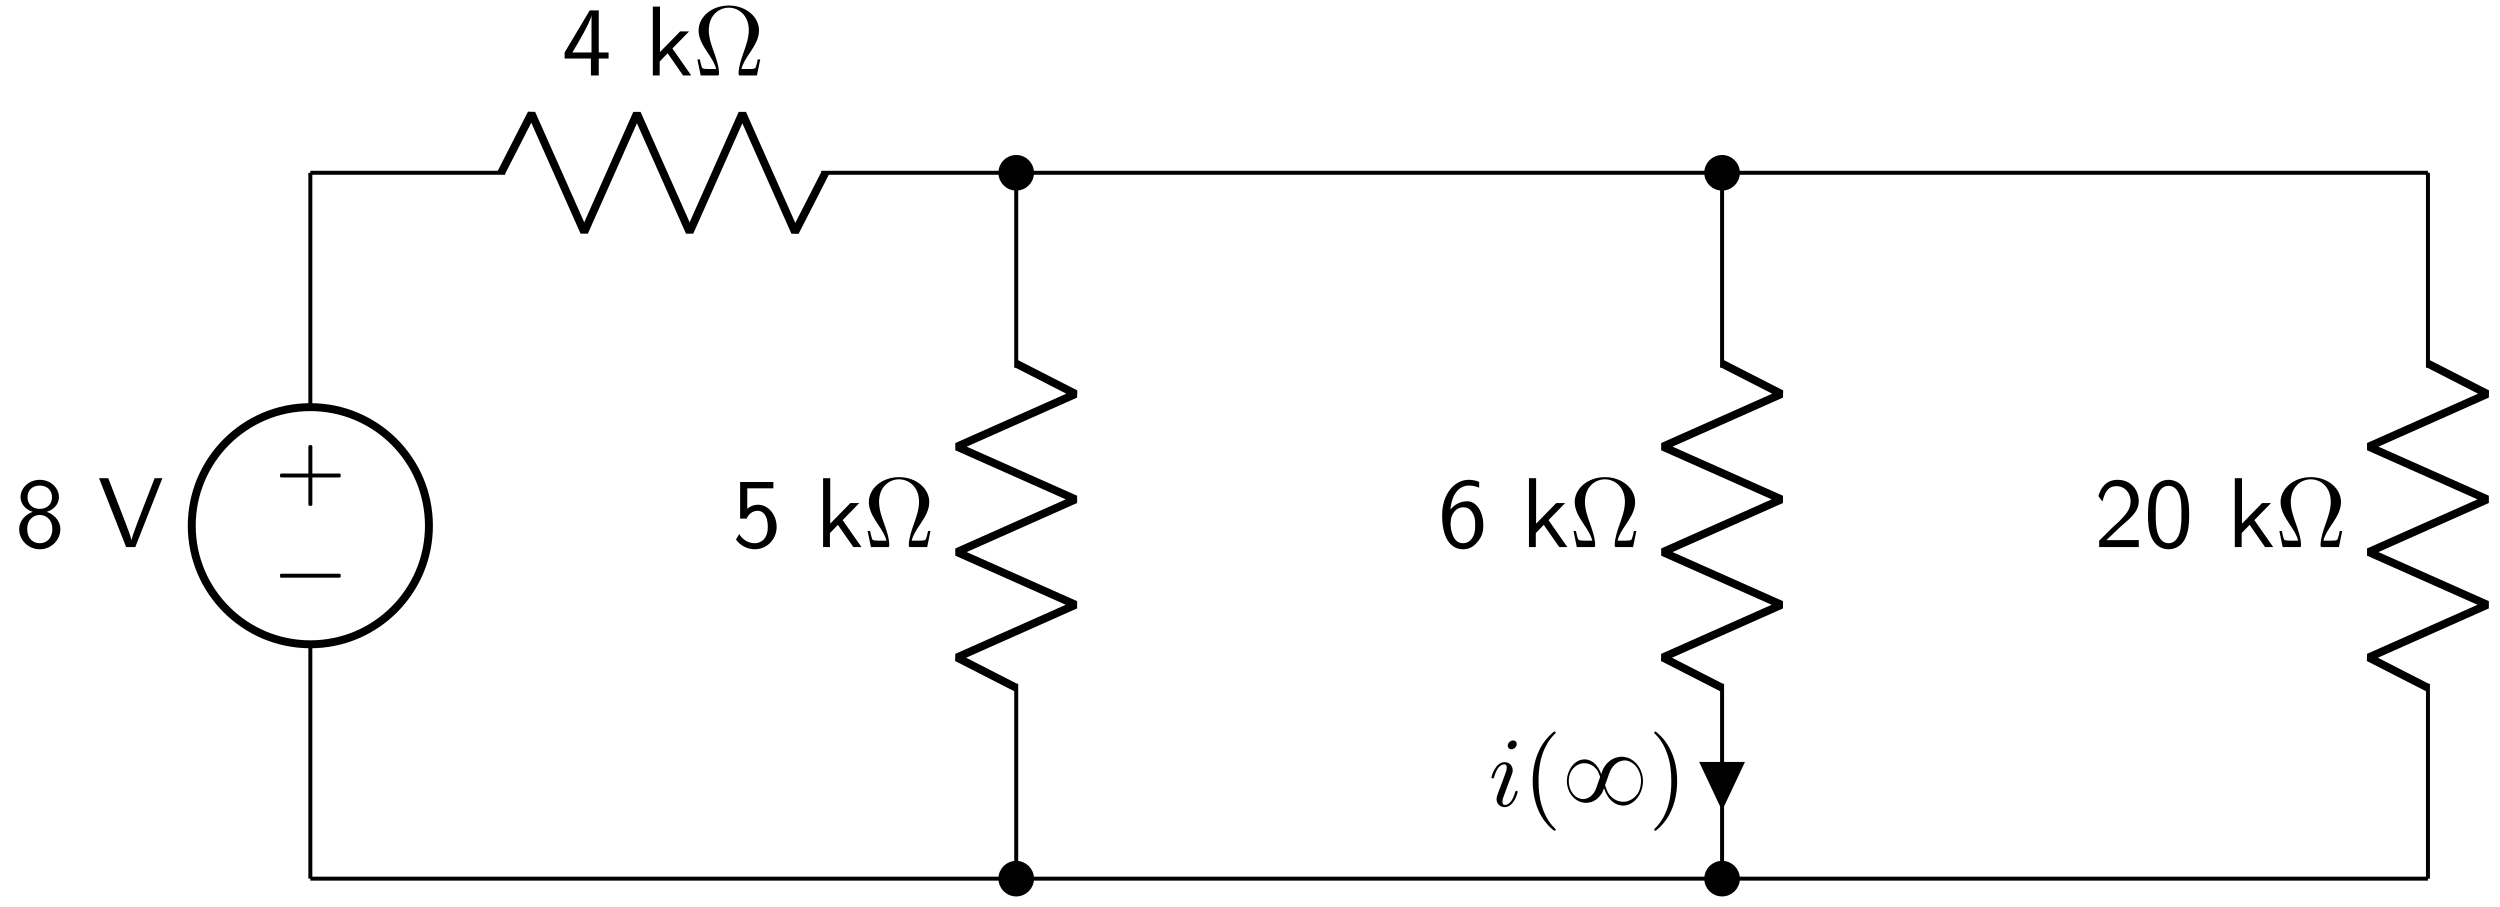
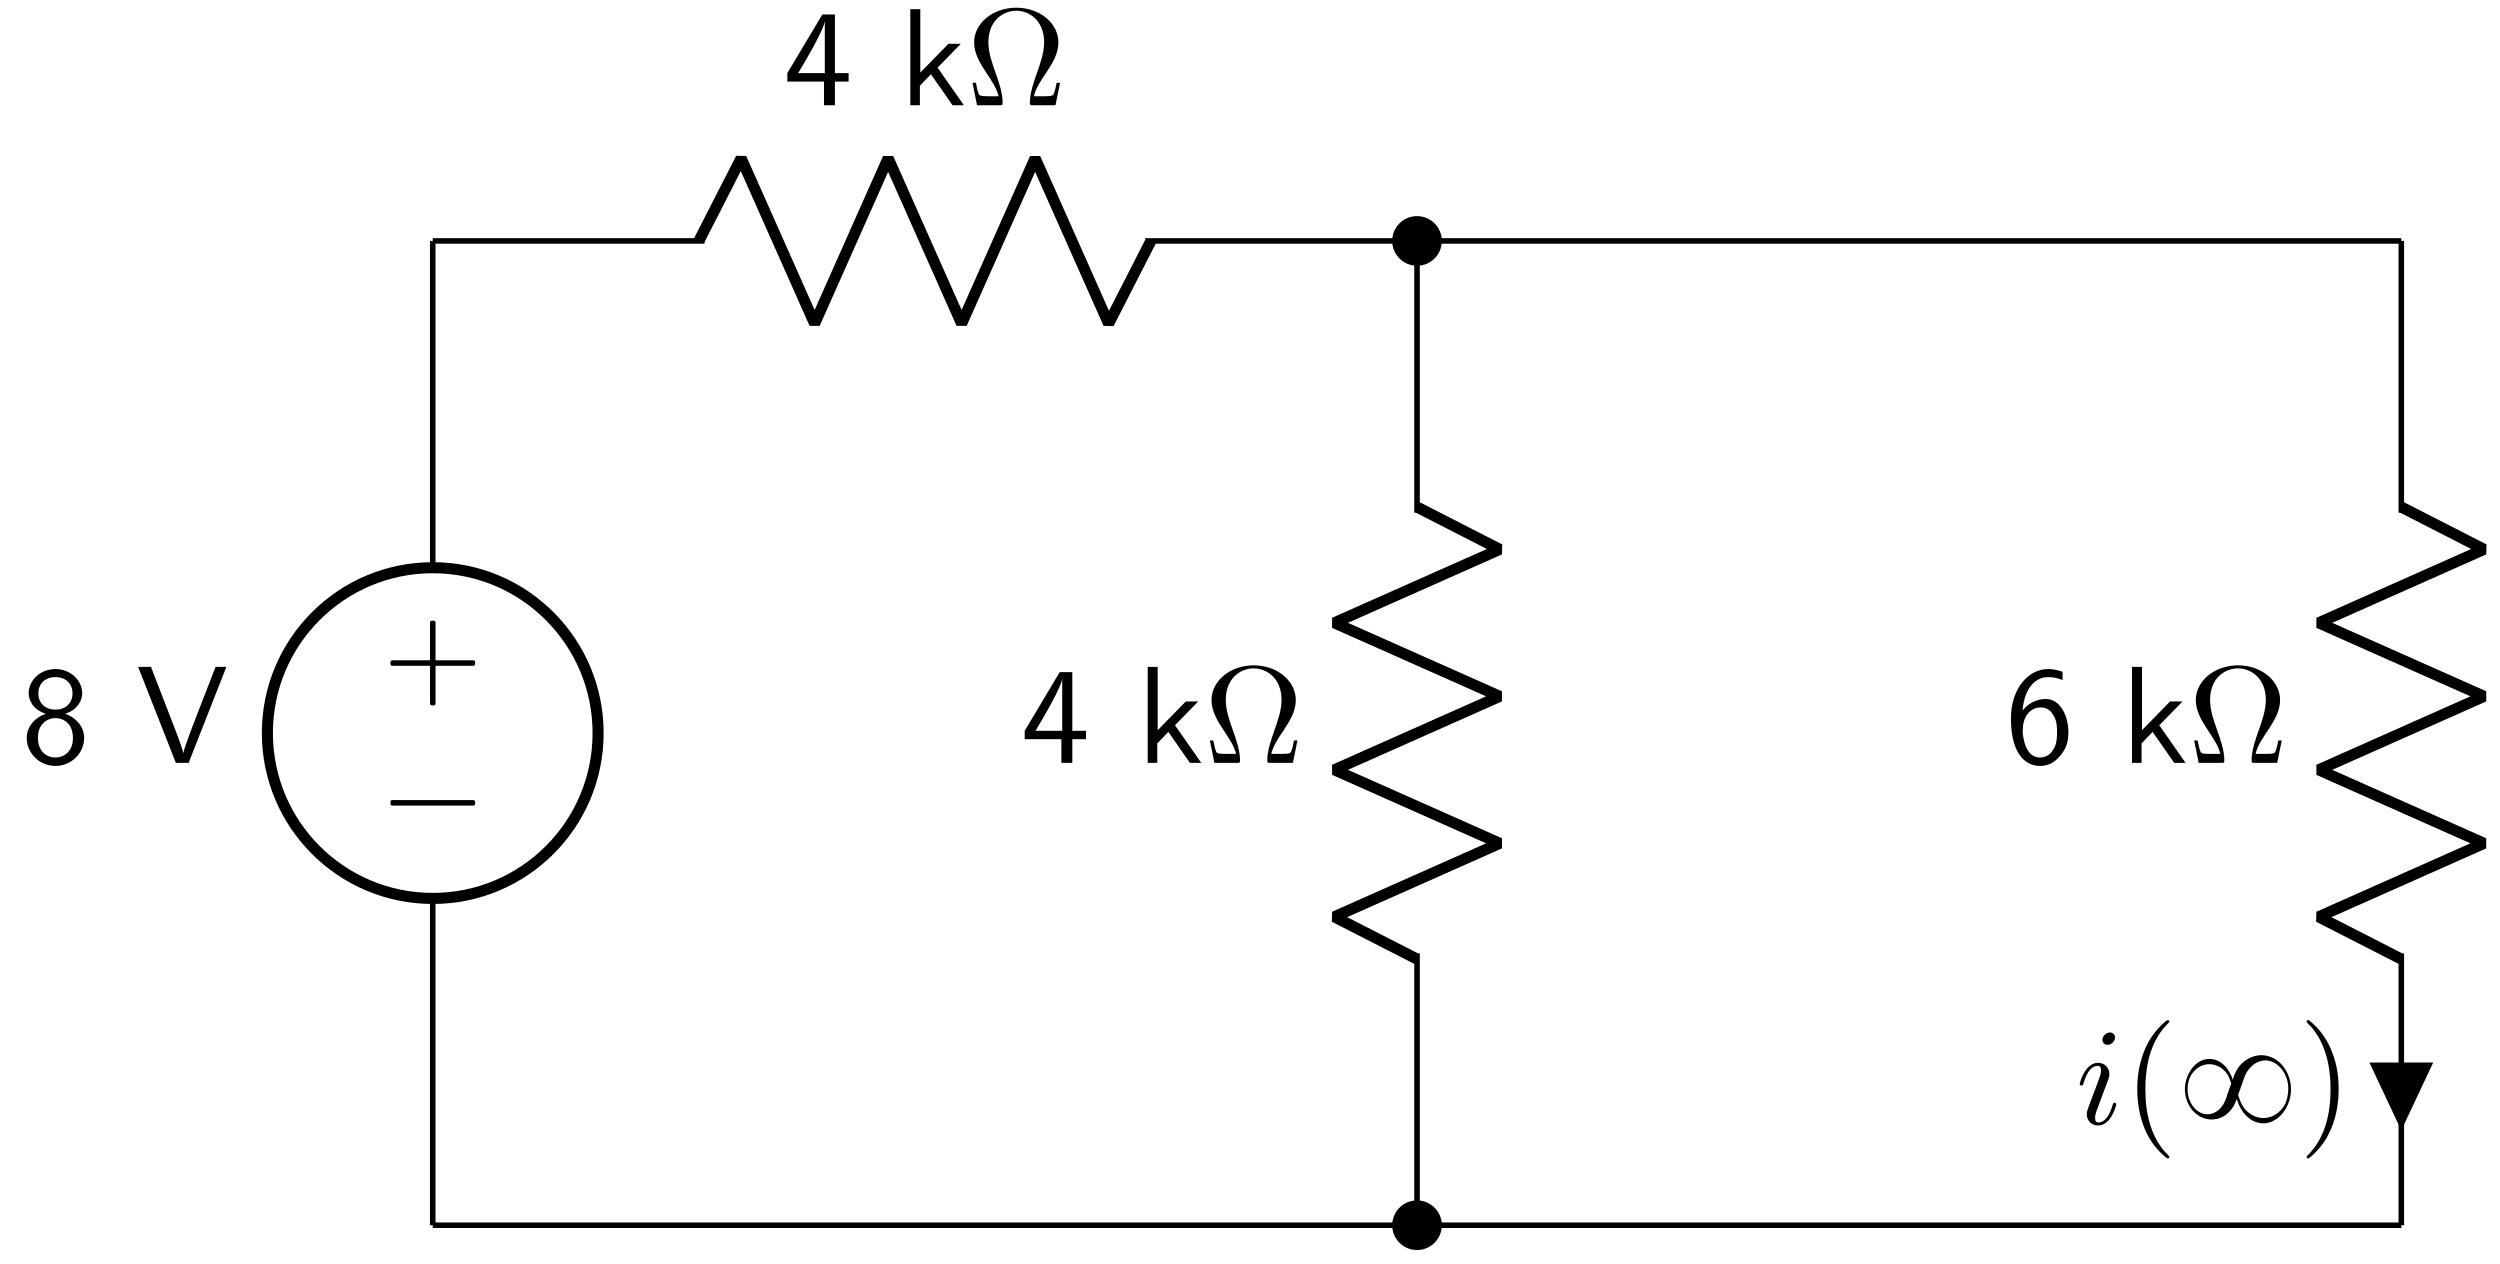
- <svg xmlns="http://www.w3.org/2000/svg" xmlns:xlink="http://www.w3.org/1999/xlink" version="1.1" width="251" height="91" viewBox="0 0 251 91">
+ <svg xmlns="http://www.w3.org/2000/svg" xmlns:xlink="http://www.w3.org/1999/xlink" version="1.1" width="180" height="91" viewBox="0 0 180 91">
  <defs>
    <path id="font_1_2" d="M.09 .27C.087 .269 .085 .267 .084 .264 .083 .261 .083 .257 .083 .254 .083 .246 .082 .236 .09 .232 .097 .229 .108 .231 .116 .231H.175 .548 .654 .678C.683 .231 .688 .231 .691 .235 .695 .238 .695 .243 .695 .248 .695 .256 .696 .268 .686 .27 .682 .271 .677 .271 .673 .271H.649 .572 .23 .132 .105C.1 .271 .095 .272 .09 .27Z" />
    <path id="font_1_1" d="M.369 .271H.152 .101C.094 .271 .086 .27 .084 .262 .082 .254 .081 .238 .088 .233 .093 .23 .1 .231 .106 .231H.147 .369V.013C.369-.004 .369-.02 .369-.037 .369-.044 .37-.052 .378-.054 .385-.056 .401-.057 .406-.051 .41-.046 .409-.038 .409-.032V.009 .231H.626 .677C.684 .231 .692 .232 .694 .24 .696 .248 .697 .264 .69 .269 .685 .272 .678 .271 .672 .271H.631 .409V.493 .534C.409 .54 .41 .548 .406 .553 .401 .559 .385 .558 .378 .556 .37 .554 .369 .546 .369 .539 .369 .522 .369 .506 .369 .489V.271Z" />
    <path id="font_2_51" d="M.457 .18C.457 .271 .387 .332 .32 .355 .409 .384 .443 .45 .443 .503 .443 .597 .358 .678 .25 .678 .138 .678 .056 .595 .056 .503 .056 .45 .09 .384 .179 .355 .107 .33 .042 .267 .042 .18 .042 .071 .134-.022 .249-.022 .368-.022 .457 .074 .457 .18M.373 .503C.373 .431 .322 .385 .25 .385 .173 .385 .126 .434 .126 .503 .126 .572 .175 .62 .249 .62 .328 .62 .373 .568 .373 .503M.376 .181C.376 .084 .314 .039 .25 .039 .181 .039 .123 .087 .123 .181 .123 .286 .195 .324 .249 .324 .307 .324 .376 .284 .376 .181Z" />
    <path id="font_2_111" d="M.652 .694H.574L.441 .352C.425 .311 .35 .118 .341 .072H.34C.332 .112 .289 .222 .28 .246L.107 .694H.014L.287 0H.379L.652 .694Z" />
    <path id="font_2_57" d="M.471 .171V.232H.372V.656H.281L.028 .232V.171H.293V0H.372V.171H.471M.299 .232H.106C.158 .318 .298 .555 .299 .612V.232Z" />
    <path id="font_2_70" d="M.471 0 .281 .272 .449 .444H.359L.156 .236V.694H.084V0H.153V.141L.233 .224 .389 0H.471Z" />
    <path id="font_3_1" d="M.677 .162H.652C.647 .136 .643 .113 .634 .089 .629 .073 .626 .065 .568 .065H.488C.501 .121 .532 .169 .577 .235 .624 .306 .665 .375 .665 .454 .665 .593 .53 .705 .361 .705 .189 .705 .056 .591 .056 .454 .056 .375 .097 .306 .144 .235 .188 .169 .22 .121 .233 .065H.153C.095 .065 .092 .073 .087 .088 .079 .111 .074 .137 .069 .162H.044L.077 0H.237C.259 0 .262 0 .262 .021 .262 .091 .231 .179 .208 .243 .187 .301 .159 .38 .159 .455 .159 .615 .269 .683 .36 .683 .456 .683 .562 .611 .562 .455 .562 .38 .535 .304 .506 .222 .491 .18 .459 .09 .459 .021 .459 0 .462 0 .485 0H.644L.677 .162Z" />
-     <path id="font_2_56" d="M.449 .203C.449 .328 .363 .427 .26 .427 .22 .427 .182 .412 .153 .386V.592H.416V.656H.081V.287H.147C.164 .327 .201 .366 .259 .366 .306 .366 .36 .325 .36 .205 .36 .039 .238 .039 .229 .039 .162 .039 .101 .078 .072 .132L.039 .076C.08 .019 .149-.022 .23-.022 .349-.022 .449 .077 .449 .203Z" />
    <path id="font_2_101" d="M.457 .222C.457 .35 .391 .462 .295 .462 .263 .462 .187 .454 .126 .379 .139 .54 .218 .62 .31 .62 .348 .62 .38 .613 .415 .599V.658C.364 .678 .323 .678 .309 .678 .168 .678 .042 .537 .042 .322 .042 .039 .166-.022 .251-.022 .311-.022 .354 .001 .393 .046 .438 .097 .457 .143 .457 .222M.375 .222C.375 .188 .375 .142 .351 .101 .334 .073 .308 .039 .251 .039 .145 .039 .13 .186 .127 .219 .127 .233 .127 .235 .128 .247 .128 .321 .173 .401 .256 .401 .304 .401 .332 .376 .352 .339 .373 .302 .375 .267 .375 .222Z" />
    <path id="font_4_1" d="M.284 .625C.284 .645 .27 .661 .247 .661 .22 .661 .193 .635 .193 .608 .193 .589 .207 .572 .231 .572 .254 .572 .284 .595 .284 .625M.208 .249C.22 .278 .22 .28 .23 .307 .238 .327 .243 .341 .243 .36 .243 .405 .211 .442 .161 .442 .067 .442 .029 .297 .029 .288 .029 .278 .039 .278 .041 .278 .051 .278 .052 .28 .057 .296 .084 .39 .124 .42 .158 .42 .166 .42 .183 .42 .183 .388 .183 .367 .176 .346 .172 .336 .164 .31 .119 .194 .103 .151 .093 .125 .08 .092 .08 .071 .08 .024 .114-.011 .162-.011 .256-.011 .293 .134 .293 .143 .293 .153 .284 .153 .281 .153 .271 .153 .271 .15 .266 .135 .248 .072 .215 .011 .164 .011 .147 .011 .14 .021 .14 .044 .14 .069 .146 .083 .169 .144L.208 .249Z" />
    <path id="font_1_4" d="M.317 .75C.311 .748 .306 .743 .301 .739 .291 .73 .282 .722 .273 .713 .238 .678 .208 .639 .183 .596 .131 .502 .105 .394 .101 .287 .097 .189 .109 .092 .141-.001 .167-.076 .209-.147 .265-.203 .278-.216 .291-.229 .306-.241 .312-.245 .319-.251 .327-.248 .334-.244 .333-.236 .329-.231 .318-.218 .305-.207 .294-.194 .246-.137 .213-.07 .192 .001 .167 .081 .159 .166 .159 .25 .159 .374 .177 .505 .239 .615 .254 .644 .273 .671 .294 .696 .301 .704 .308 .712 .316 .72 .321 .725 .327 .73 .331 .736 .336 .746 .326 .753 .317 .75Z" />
    <path id="font_1_3" d="M.401 .321H.4C.397 .339 .388 .356 .379 .372 .366 .395 .351 .416 .331 .432 .298 .461 .253 .476 .21 .468 .196 .466 .183 .462 .171 .456 .112 .428 .075 .364 .061 .302 .039 .201 .086 .084 .186 .044 .201 .038 .217 .034 .233 .033 .252 .031 .271 .033 .289 .037 .31 .042 .329 .051 .347 .063 .374 .082 .396 .108 .412 .137 .419 .151 .424 .166 .43 .18 .438 .162 .443 .143 .452 .125 .476 .078 .512 .038 .56 .017 .576 .011 .592 .007 .609 .005 .661 0 .711 .025 .747 .061 .805 .119 .831 .208 .82 .288 .808 .375 .753 .458 .668 .487 .655 .491 .642 .494 .629 .496 .613 .497 .598 .498 .582 .495 .562 .492 .542 .486 .523 .477 .5 .466 .48 .45 .462 .432 .432 .401 .413 .362 .401 .321M.39 .292C.389 .285 .385 .278 .383 .272 .378 .258 .373 .244 .368 .23 .36 .205 .352 .179 .341 .156 .324 .122 .296 .092 .26 .078 .248 .073 .236 .071 .223 .07 .213 .07 .204 .071 .194 .073 .164 .079 .138 .098 .119 .121 .088 .159 .073 .21 .075 .259 .076 .285 .081 .313 .092 .337 .113 .382 .153 .418 .202 .429 .275 .444 .349 .4 .376 .332 .38 .323 .383 .315 .386 .306 .387 .302 .39 .296 .39 .292M.802 .235C.799 .205 .794 .175 .781 .147 .758 .099 .712 .06 .66 .047 .645 .044 .63 .042 .615 .043 .544 .047 .483 .096 .458 .161 .454 .172 .45 .182 .446 .193 .444 .199 .441 .205 .441 .211 .442 .219 .447 .228 .449 .235L.465 .28C.475 .307 .483 .335 .495 .36 .515 .399 .548 .434 .589 .45 .601 .455 .614 .457 .627 .459 .667 .463 .707 .444 .736 .417 .771 .384 .792 .339 .8 .292 .803 .273 .804 .254 .802 .235Z" />
    <path id="font_1_5" d="M.063 .75C.056 .747 .056 .74 .06 .734 .068 .722 .081 .712 .091 .701 .135 .65 .167 .59 .189 .526 .22 .437 .23 .343 .23 .25 .23 .133 .213 .012 .16-.094 .143-.128 .123-.16 .098-.19 .092-.198 .085-.206 .077-.214 .071-.22 .065-.225 .06-.232 .054-.24 .059-.25 .069-.249 .075-.248 .08-.243 .084-.24 .094-.232 .104-.223 .113-.214 .15-.177 .182-.137 .207-.091 .271 .024 .293 .157 .288 .287 .285 .371 .269 .455 .236 .533 .209 .599 .17 .659 .12 .709 .108 .721 .096 .732 .083 .743 .077 .747 .071 .753 .063 .75Z" />
-     <path id="font_2_107" d="M.449 0V.071H.267C.255 .071 .243 .07 .231 .07H.122C.154 .098 .23 .173 .261 .202 .28 .22 .331 .262 .35 .28 .395 .325 .449 .378 .449 .463 .449 .578 .368 .678 .236 .678 .122 .678 .066 .6 .042 .514 .054 .497 .059 .491 .061 .488 .063 .486 .073 .473 .083 .459 .103 .536 .131 .614 .222 .614 .316 .614 .367 .539 .367 .461 .367 .376 .31 .319 .251 .259L.174 .188 .05 .064V0H.449Z" />
-     <path id="font_2_121" d="M.457 .326C.457 .405 .453 .498 .411 .579 .37 .654 .301 .678 .25 .678 .191 .678 .121 .651 .08 .562 .047 .489 .042 .406 .042 .326 .042 .246 .046 .173 .076 .1 .116 .005 .192-.022 .249-.022 .322-.022 .385 .019 .417 .087 .447 .152 .457 .218 .457 .326M.379 .338C.379 .271 .379 .208 .361 .145 .335 .055 .282 .039 .25 .039 .198 .039 .157 .076 .137 .148 .121 .206 .12 .26 .12 .338 .12 .401 .12 .461 .137 .516 .143 .535 .168 .617 .249 .617 .327 .617 .353 .541 .36 .523 .379 .467 .379 .4 .379 .338V.338Z" />
  </defs>
-   <path transform="matrix(1.00003,0,0,-1.00003,31.15843,88.21629)" stroke-width=".399" stroke-linecap="butt" stroke-miterlimit="10" stroke-linejoin="miter" fill="none" stroke="#000000" d="M0 70.867V47.339M0 23.528V0" />
-   <path transform="matrix(1.00003,0,0,-1.00003,31.15843,88.21629)" stroke-width=".797" stroke-linecap="butt" stroke-miterlimit="10" stroke-linejoin="miter" fill="none" stroke="#000000" d="M11.906 35.433C11.906 42.009 6.575 47.339 0 47.339-6.575 47.339-11.906 42.009-11.906 35.433-11.906 28.858-6.575 23.528 0 23.528 6.575 23.528 11.906 28.858 11.906 35.433ZM0 35.433" />
-   <use data-text="´" xlink:href="#font_1_2" transform="matrix(9.962899,0,0,-9.962899,27.28531,60.30245)" />
-   <use data-text="`" xlink:href="#font_1_1" transform="matrix(9.962899,0,0,-9.962899,27.28531,50.24115)" />
-   <use data-text="8" xlink:href="#font_2_51" transform="matrix(9.962899,0,0,-9.962899,1.506538,54.9283)" />
-   <use data-text="V" xlink:href="#font_2_111" transform="matrix(9.962899,0,0,-9.962899,9.805634,54.9283)" />
-   <path transform="matrix(1.00003,0,0,-1.00003,31.15843,88.21629)" stroke-width=".399" stroke-linecap="butt" stroke-miterlimit="10" stroke-linejoin="miter" fill="none" stroke="#000000" d="M0 70.867 19.559 70.867M51.308 70.867 70.867 70.867" />
-   <path transform="matrix(1.00003,0,0,-1.00003,31.15843,88.21629)" stroke-width=".797" stroke-linecap="butt" stroke-linejoin="bevel" fill="none" stroke="#000000" d="M19.161 70.867 22.205 76.82 27.496 64.914 32.788 76.82 38.079 64.914 43.371 76.82 48.662 64.914 51.706 70.867" />
-   <use data-text="4" xlink:href="#font_2_57" transform="matrix(9.962899,0,0,-9.962899,56.40919,7.577866)" />
-   <use data-text="k" xlink:href="#font_2_70" transform="matrix(9.962899,0,0,-9.962899,64.70828,7.577866)" />
-   <use data-text="Ω" xlink:href="#font_3_1" transform="matrix(9.962899,0,0,-9.962899,69.58058,7.577866)" />
-   <path transform="matrix(1.00003,0,0,-1.00003,31.15843,88.21629)" stroke-width=".399" stroke-linecap="butt" stroke-miterlimit="10" stroke-linejoin="miter" fill="none" stroke="#000000" d="M70.867 70.867 70.867 51.308M70.867 19.559 70.867 0" />
-   <path transform="matrix(1.00003,0,0,-1.00003,31.15843,88.21629)" stroke-width=".797" stroke-linecap="butt" stroke-linejoin="bevel" fill="none" stroke="#000000" d="M70.867 51.706 76.82 48.662 64.914 43.371 76.82 38.079 64.914 32.788 76.82 27.496 64.914 22.205 70.867 19.161" />
-   <path transform="matrix(1.00003,0,0,-1.00003,31.15843,88.21629)" d="M72.454 70.867C72.454 71.744 71.744 72.454 70.867 72.454 69.99 72.454 69.28 71.744 69.28 70.867 69.28 69.99 69.99 69.28 70.867 69.28 71.744 69.28 72.454 69.99 72.454 70.867ZM70.867 70.867" />
-   <path transform="matrix(1.00003,0,0,-1.00003,31.15843,88.21629)" stroke-width=".399" stroke-linecap="butt" stroke-miterlimit="10" stroke-linejoin="miter" fill="none" stroke="#000000" d="M72.454 70.867C72.454 71.744 71.744 72.454 70.867 72.454 69.99 72.454 69.28 71.744 69.28 70.867 69.28 69.99 69.99 69.28 70.867 69.28 71.744 69.28 72.454 69.99 72.454 70.867ZM70.867 70.867" />
-   <path transform="matrix(1.00003,0,0,-1.00003,31.15843,88.21629)" d="M72.454 0C72.454 .877 71.744 1.587 70.867 1.587 69.99 1.587 69.28 .877 69.28 0 69.28-.877 69.99-1.587 70.867-1.587 71.744-1.587 72.454-.877 72.454 0ZM70.867 0" />
-   <path transform="matrix(1.00003,0,0,-1.00003,31.15843,88.21629)" stroke-width=".399" stroke-linecap="butt" stroke-miterlimit="10" stroke-linejoin="miter" fill="none" stroke="#000000" d="M72.454 0C72.454 .877 71.744 1.587 70.867 1.587 69.99 1.587 69.28 .877 69.28 0 69.28-.877 69.99-1.587 70.867-1.587 71.744-1.587 72.454-.877 72.454 0ZM70.867 0" />
-   <use data-text="5" xlink:href="#font_2_56" transform="matrix(9.962899,0,0,-9.962899,73.50169,54.9283)" />
-   <use data-text="k" xlink:href="#font_2_70" transform="matrix(9.962899,0,0,-9.962899,81.80079,54.9283)" />
-   <use data-text="Ω" xlink:href="#font_3_1" transform="matrix(9.962899,0,0,-9.962899,86.67309,54.9283)" />
-   <path transform="matrix(1.00003,0,0,-1.00003,31.15843,88.21629)" stroke-width=".399" stroke-linecap="butt" stroke-miterlimit="10" stroke-linejoin="miter" fill="none" stroke="#000000" d="M70.867 70.867 141.734 70.867M141.734 70.867 212.601 70.867" />
-   <path transform="matrix(1.00003,0,0,-1.00003,31.15843,88.21629)" stroke-width=".399" stroke-linecap="butt" stroke-miterlimit="10" stroke-linejoin="miter" fill="none" stroke="#000000" d="M141.734 70.867 141.734 51.308M141.734 19.559 141.734 0" />
-   <path transform="matrix(1.00003,0,0,-1.00003,31.15843,88.21629)" stroke-width=".797" stroke-linecap="butt" stroke-linejoin="bevel" fill="none" stroke="#000000" d="M141.734 51.706 147.687 48.662 135.781 43.371 147.687 38.079 135.781 32.788 147.687 27.496 135.781 22.205 141.734 19.161" />
-   <path transform="matrix(1.00003,0,0,-1.00003,31.15843,88.21629)" d="M143.321 70.867C143.321 71.744 142.611 72.454 141.734 72.454 140.857 72.454 140.147 71.744 140.147 70.867 140.147 69.99 140.857 69.28 141.734 69.28 142.611 69.28 143.321 69.99 143.321 70.867ZM141.734 70.867" />
-   <path transform="matrix(1.00003,0,0,-1.00003,31.15843,88.21629)" stroke-width=".399" stroke-linecap="butt" stroke-miterlimit="10" stroke-linejoin="miter" fill="none" stroke="#000000" d="M143.321 70.867C143.321 71.744 142.611 72.454 141.734 72.454 140.857 72.454 140.147 71.744 140.147 70.867 140.147 69.99 140.857 69.28 141.734 69.28 142.611 69.28 143.321 69.99 143.321 70.867ZM141.734 70.867" />
-   <path transform="matrix(1.00003,0,0,-1.00003,31.15843,88.21629)" d="M143.321 0C143.321 .877 142.611 1.587 141.734 1.587 140.857 1.587 140.147 .877 140.147 0 140.147-.877 140.857-1.587 141.734-1.587 142.611-1.587 143.321-.877 143.321 0ZM141.734 0" />
-   <path transform="matrix(1.00003,0,0,-1.00003,31.15843,88.21629)" stroke-width=".399" stroke-linecap="butt" stroke-miterlimit="10" stroke-linejoin="miter" fill="none" stroke="#000000" d="M143.321 0C143.321 .877 142.611 1.587 141.734 1.587 140.857 1.587 140.147 .877 140.147 0 140.147-.877 140.857-1.587 141.734-1.587 142.611-1.587 143.321-.877 143.321 0ZM141.734 0" />
-   <use data-text="6" xlink:href="#font_2_101" transform="matrix(9.962899,0,0,-9.962899,144.3718,54.9283)" />
-   <use data-text="k" xlink:href="#font_2_70" transform="matrix(9.962899,0,0,-9.962899,152.6709,54.9283)" />
-   <use data-text="Ω" xlink:href="#font_3_1" transform="matrix(9.962899,0,0,-9.962899,157.5432,54.9283)" />
-   <path transform="matrix(1.00003,0,0,-1.00003,31.15843,88.21629)" d="M141.734 11.516H139.75L141.734 7.299 143.718 11.516Z" />
-   <path transform="matrix(1.00003,0,0,-1.00003,31.15843,88.21629)" stroke-width=".399" stroke-linecap="butt" stroke-miterlimit="10" stroke-linejoin="miter" fill="none" stroke="#000000" d="M141.734 11.516H139.75L141.734 7.299 143.718 11.516Z" />
-   <use data-text="i" xlink:href="#font_4_1" transform="matrix(9.962899,0,0,-9.962899,149.454,80.92607)" />
-   <use data-text="p" xlink:href="#font_1_4" transform="matrix(9.962899,0,0,-9.962899,152.8861,80.92607)" />
-   <use data-text="8" xlink:href="#font_1_3" transform="matrix(9.962899,0,0,-9.962899,156.7617,80.92607)" />
-   <use data-text="q" xlink:href="#font_1_5" transform="matrix(9.962899,0,0,-9.962899,165.5091,80.92607)" />
-   <path transform="matrix(1.00003,0,0,-1.00003,31.15843,88.21629)" stroke-width=".399" stroke-linecap="butt" stroke-miterlimit="10" stroke-linejoin="miter" fill="none" stroke="#000000" d="M212.601 70.867V51.308M212.601 19.559V0" />
-   <path transform="matrix(1.00003,0,0,-1.00003,31.15843,88.21629)" stroke-width=".797" stroke-linecap="butt" stroke-linejoin="bevel" fill="none" stroke="#000000" d="M212.601 51.706 218.554 48.662 206.648 43.371 218.554 38.079 206.648 32.788 218.554 27.496 206.648 22.205 212.601 19.161" />
-   <use data-text="2" xlink:href="#font_2_107" transform="matrix(9.962899,0,0,-9.962899,210.2588,54.9283)" />
-   <use data-text="0" xlink:href="#font_2_121" transform="matrix(9.962899,0,0,-9.962899,215.2403,54.9283)" />
-   <use data-text="k" xlink:href="#font_2_70" transform="matrix(9.962899,0,0,-9.962899,223.5394,54.9283)" />
-   <use data-text="Ω" xlink:href="#font_3_1" transform="matrix(9.962899,0,0,-9.962899,228.4113,54.9283)" />
-   <path transform="matrix(1.00003,0,0,-1.00003,31.15843,88.21629)" stroke-width=".399" stroke-linecap="butt" stroke-miterlimit="10" stroke-linejoin="miter" fill="none" stroke="#000000" d="M0 0H106.301M106.301 0H212.601" />
+   <path transform="matrix(1.00002,0,0,-1.00003,31.15729,88.21629)" stroke-width=".399" stroke-linecap="butt" stroke-miterlimit="10" stroke-linejoin="miter" fill="none" stroke="#000000" d="M0 70.867V47.339M0 23.528V0" />
+   <path transform="matrix(1.00002,0,0,-1.00003,31.15729,88.21629)" stroke-width=".797" stroke-linecap="butt" stroke-miterlimit="10" stroke-linejoin="miter" fill="none" stroke="#000000" d="M11.906 35.433C11.906 42.009 6.575 47.339 0 47.339-6.575 47.339-11.906 42.009-11.906 35.433-11.906 28.858-6.575 23.528 0 23.528 6.575 23.528 11.906 28.858 11.906 35.433ZM0 35.433" />
+   <use data-text="´" xlink:href="#font_1_2" transform="matrix(9.962799,0,0,-9.962899,27.28421,60.30245)" />
+   <use data-text="`" xlink:href="#font_1_1" transform="matrix(9.962799,0,0,-9.962899,27.28421,50.24115)" />
+   <use data-text="8" xlink:href="#font_2_51" transform="matrix(9.962799,0,0,-9.962899,1.505691,54.9283)" />
+   <use data-text="V" xlink:href="#font_2_111" transform="matrix(9.962799,0,0,-9.962899,9.804695,54.9283)" />
+   <path transform="matrix(1.00002,0,0,-1.00003,31.15729,88.21629)" stroke-width=".399" stroke-linecap="butt" stroke-miterlimit="10" stroke-linejoin="miter" fill="none" stroke="#000000" d="M0 70.867 19.559 70.867M51.308 70.867 70.867 70.867" />
+   <path transform="matrix(1.00002,0,0,-1.00003,31.15729,88.21629)" stroke-width=".797" stroke-linecap="butt" stroke-linejoin="bevel" fill="none" stroke="#000000" d="M19.161 70.867 22.205 76.82 27.496 64.914 32.788 76.82 38.079 64.914 43.371 76.82 48.662 64.914 51.706 70.867" />
+   <use data-text="4" xlink:href="#font_2_57" transform="matrix(9.962799,0,0,-9.962899,56.40779,7.577866)" />
+   <use data-text="k" xlink:href="#font_2_70" transform="matrix(9.962799,0,0,-9.962899,64.7068,7.577866)" />
+   <use data-text="Ω" xlink:href="#font_3_1" transform="matrix(9.962799,0,0,-9.962899,69.57905,7.577866)" />
+   <path transform="matrix(1.00002,0,0,-1.00003,31.15729,88.21629)" stroke-width=".399" stroke-linecap="butt" stroke-miterlimit="10" stroke-linejoin="miter" fill="none" stroke="#000000" d="M70.867 70.867 70.867 51.308M70.867 19.559 70.867 0" />
+   <path transform="matrix(1.00002,0,0,-1.00003,31.15729,88.21629)" stroke-width=".797" stroke-linecap="butt" stroke-linejoin="bevel" fill="none" stroke="#000000" d="M70.867 51.706 76.82 48.662 64.914 43.371 76.82 38.079 64.914 32.788 76.82 27.496 64.914 22.205 70.867 19.161" />
+   <path transform="matrix(1.00002,0,0,-1.00003,31.15729,88.21629)" d="M72.454 70.867C72.454 71.744 71.744 72.454 70.867 72.454 69.99 72.454 69.28 71.744 69.28 70.867 69.28 69.99 69.99 69.28 70.867 69.28 71.744 69.28 72.454 69.99 72.454 70.867ZM70.867 70.867" />
+   <path transform="matrix(1.00002,0,0,-1.00003,31.15729,88.21629)" stroke-width=".399" stroke-linecap="butt" stroke-miterlimit="10" stroke-linejoin="miter" fill="none" stroke="#000000" d="M72.454 70.867C72.454 71.744 71.744 72.454 70.867 72.454 69.99 72.454 69.28 71.744 69.28 70.867 69.28 69.99 69.99 69.28 70.867 69.28 71.744 69.28 72.454 69.99 72.454 70.867ZM70.867 70.867" />
+   <path transform="matrix(1.00002,0,0,-1.00003,31.15729,88.21629)" d="M72.454 0C72.454 .877 71.744 1.587 70.867 1.587 69.99 1.587 69.28 .877 69.28 0 69.28-.877 69.99-1.587 70.867-1.587 71.744-1.587 72.454-.877 72.454 0ZM70.867 0" />
+   <path transform="matrix(1.00002,0,0,-1.00003,31.15729,88.21629)" stroke-width=".399" stroke-linecap="butt" stroke-miterlimit="10" stroke-linejoin="miter" fill="none" stroke="#000000" d="M72.454 0C72.454 .877 71.744 1.587 70.867 1.587 69.99 1.587 69.28 .877 69.28 0 69.28-.877 69.99-1.587 70.867-1.587 71.744-1.587 72.454-.877 72.454 0ZM70.867 0" />
+   <use data-text="4" xlink:href="#font_2_57" transform="matrix(9.962799,0,0,-9.962899,73.50014,54.9283)" />
+   <use data-text="k" xlink:href="#font_2_70" transform="matrix(9.962799,0,0,-9.962899,81.79913,54.9283)" />
+   <use data-text="Ω" xlink:href="#font_3_1" transform="matrix(9.962799,0,0,-9.962899,86.67139,54.9283)" />
+   <path transform="matrix(1.00002,0,0,-1.00003,31.15729,88.21629)" stroke-width=".399" stroke-linecap="butt" stroke-miterlimit="10" stroke-linejoin="miter" fill="none" stroke="#000000" d="M70.867 70.867 106.3 70.867M106.3 70.867 141.734 70.867" />
+   <path transform="matrix(1.00002,0,0,-1.00003,31.15729,88.21629)" stroke-width=".399" stroke-linecap="butt" stroke-miterlimit="10" stroke-linejoin="miter" fill="none" stroke="#000000" d="M141.734 70.867 141.734 51.308M141.734 19.559 141.734 0" />
+   <path transform="matrix(1.00002,0,0,-1.00003,31.15729,88.21629)" stroke-width=".797" stroke-linecap="butt" stroke-linejoin="bevel" fill="none" stroke="#000000" d="M141.734 51.706 147.687 48.662 135.781 43.371 147.687 38.079 135.781 32.788 147.687 27.496 135.781 22.205 141.734 19.161" />
+   <use data-text="6" xlink:href="#font_2_101" transform="matrix(9.962799,0,0,-9.962899,144.3696,54.9283)" />
+   <use data-text="k" xlink:href="#font_2_70" transform="matrix(9.962799,0,0,-9.962899,152.6686,54.9283)" />
+   <use data-text="Ω" xlink:href="#font_3_1" transform="matrix(9.962799,0,0,-9.962899,157.5408,54.9283)" />
+   <path transform="matrix(1.00002,0,0,-1.00003,31.15729,88.21629)" d="M141.734 11.516H139.75L141.734 7.299 143.718 11.516Z" />
+   <path transform="matrix(1.00002,0,0,-1.00003,31.15729,88.21629)" stroke-width=".399" stroke-linecap="butt" stroke-miterlimit="10" stroke-linejoin="miter" fill="none" stroke="#000000" d="M141.734 11.516H139.75L141.734 7.299 143.718 11.516Z" />
+   <use data-text="i" xlink:href="#font_4_1" transform="matrix(9.962799,0,0,-9.962899,149.4517,80.92607)" />
+   <use data-text="p" xlink:href="#font_1_4" transform="matrix(9.962799,0,0,-9.962899,152.8837,80.92607)" />
+   <use data-text="8" xlink:href="#font_1_3" transform="matrix(9.962799,0,0,-9.962899,156.7593,80.92607)" />
+   <use data-text="q" xlink:href="#font_1_5" transform="matrix(9.962799,0,0,-9.962899,165.5066,80.92607)" />
+   <path transform="matrix(1.00002,0,0,-1.00003,31.15729,88.21629)" stroke-width=".399" stroke-linecap="butt" stroke-miterlimit="10" stroke-linejoin="miter" fill="none" stroke="#000000" d="M0 0H70.867M70.867 0H141.734" />
</svg>
